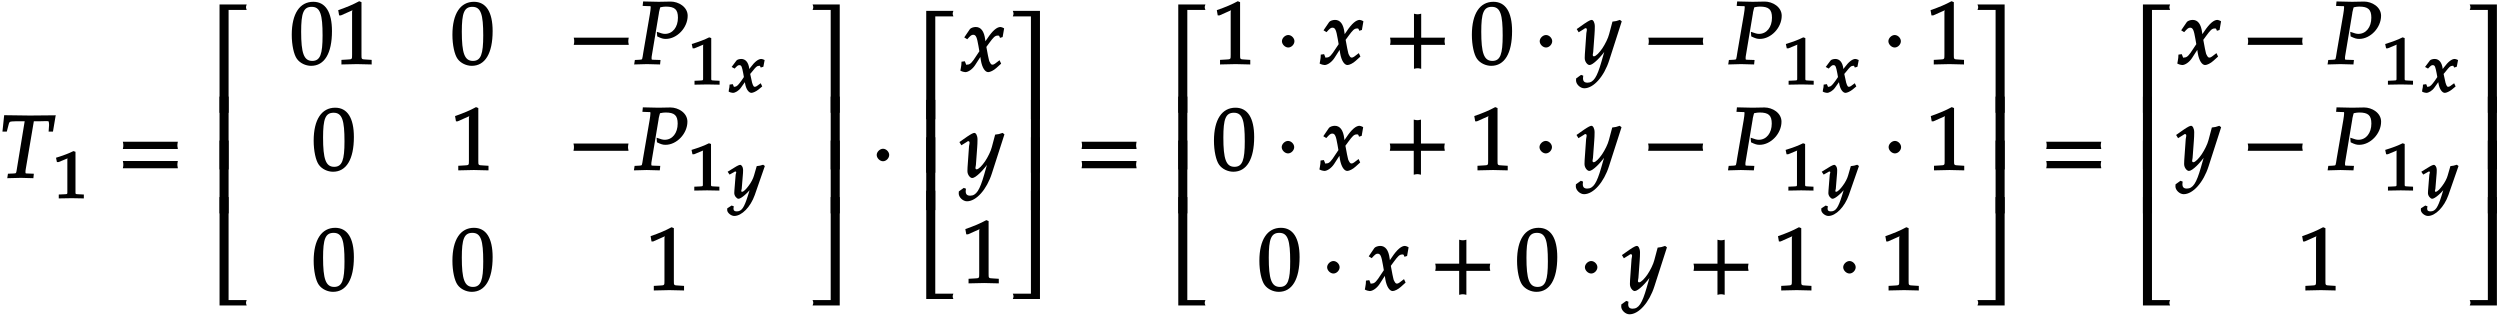
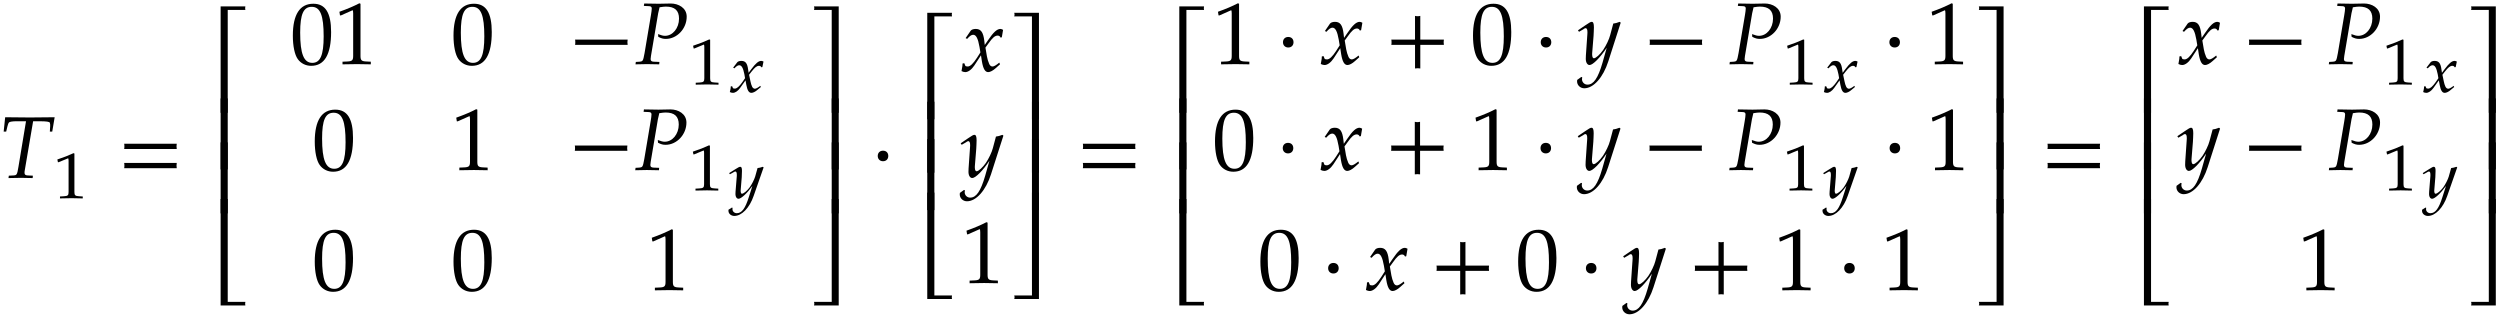
<svg xmlns="http://www.w3.org/2000/svg" xmlns:xlink="http://www.w3.org/1999/xlink" width="341pt" height="43pt" viewBox="0 0 341 43">
  <defs>
    <symbol overflow="visible" id="a">
-       <path d="M7.594-8.531L4.219-8.5l-3.5-.047-.235 2.235h.594l.219-.844c.047-.266.11-.36.172-.453.078-.079.437-.11.875-.11h1.172l-1 6.094c-.188 1.094-.079 1-.563 1.031l-.719.031-.093.61L3 0l1.703.047.063-.61-.844-.03c-.313-.016-.297.015-.297-.235 0-.11 0-.156.047-.422l1.094-6.469h.765c.938 0 1.219-.078 1.266.063.031.11.047.328.047.453l-.063.89h.594l.375-2.234zm0 0" />
+       <path d="M7.594-8.266l-3.375.032-3.375-.032L.64-6.312h.343l.172-.72c.063-.265.14-.452.219-.53.078-.094.531-.157.969-.157h1.344L2.655-1.5C2.47-.406 2.437-.36 1.953-.328l-.61.031-.046.328L3 0l1.594.031.031-.328-.703-.031c-.313-.016-.438-.11-.438-.36 0-.125 0-.171.047-.421l1.125-6.61h.875c.938 0 1.36.063 1.407.203a1.3 1.3 0 0 1 .046.438l-.046.766h.328zm0 0" />
    </symbol>
    <symbol overflow="visible" id="c">
-       <path d="M8.266-4.078a1.419 1.419 0 0 1-.047-.36c0-.109.015-.234.062-.484h-7.5c.063.25.063.375.063.484 0 .125 0 .235-.063.5h7.5zm0 2.625a1.332 1.332 0 0 1-.047-.36c0-.109.015-.234.062-.484h-7.5c.063.25.063.375.063.485 0 .125 0 .25-.063.5h7.5zm0 0" />
+       <path d="M8.125-3.938c-.016-.124-.031-.25-.031-.359 0-.125.015-.25.031-.36H.953c.031.11.031.235.031.36 0 .11 0 .234-.03.36zm0 2.626c-.016-.125-.031-.235-.031-.36s.015-.234.031-.36H.953a1.4 1.4 0 0 1 .031.36c0 .125 0 .234-.03.36zm0 0" />
    </symbol>
    <symbol overflow="visible" id="d">
-       <path d="M5.078-14.781H1.562V0h1.235v-14.031h2.469c-.079-.203-.094-.281-.094-.375 0-.078.016-.172.094-.375zm0 0" />
+       <path d="M5.078-14.516H1.703V0h.969v-14.031h2.406c-.016-.078-.031-.156-.031-.235 0-.093.016-.171.031-.25zm0 0" />
    </symbol>
    <symbol overflow="visible" id="e">
-       <path d="M2.672-9.938h-1.11V0h1.235v-9.938zm0 0" />
+       <path d="M2.672-9.688h-.969V0h.969zm0 0" />
    </symbol>
    <symbol overflow="visible" id="f">
-       <path d="M5.219-.125a.648.648 0 0 1-.047-.25c0-.078.016-.156.094-.36h-2.47V-14.78H1.564V0h3.703zm0 0" />
+       <path d="M5.078 0c-.016-.078-.031-.156-.031-.234 0-.094.016-.172.031-.25H2.672v-14.032h-.969V0zm0 0" />
    </symbol>
    <symbol overflow="visible" id="g">
-       <path d="M5.688-4.5c0-2.625-.907-4-2.547-4C1.297-8.5.203-6.89.203-4c0 1.39.281 2.703.703 3.281.422.594 1.203.953 1.938.953 1.812 0 2.844-1.687 2.844-4.734zm-1.282.594C4.406-1.36 4.094-.437 3-.437c-1.156 0-1.516-1.079-1.516-4 0-2.516.313-3.375 1.438-3.375 1.172 0 1.484 1.03 1.484 3.906zm0 0" />
+       <path d="M5.563-4.375c0-2.625-.782-3.86-2.422-3.86-1.844 0-2.797 1.47-2.797 4.36 0 1.406.25 2.61.672 3.188.421.593 1.093.921 1.828.921 1.812 0 2.719-1.546 2.719-4.609zm-1.016.594c0 2.547-.453 3.61-1.547 3.61-1.156 0-1.656-1.22-1.656-4.126 0-2.531.453-3.516 1.578-3.516 1.172 0 1.625 1.172 1.625 4.032zm0 0" />
    </symbol>
    <symbol overflow="visible" id="h">
-       <path d="M5.125-.094v-.484l-.75-.047c-.656-.031-.64-.031-.64-.656v-7.172l-.313-.125c-.875.469-1.61.781-2.86 1.219l.125.718h.235l1.547-.687.031-.016c.063 0-.047-.015-.047.266v5.797c0 .625.016.625-.64.656L1-.578v.625L3.125 0l2 .047zm0 0" />
+       <path d="M5 .031v-.36l-.625-.03c-.656-.032-.781-.172-.781-.782v-7.093l-.156-.063c-.782.406-1.626.766-2.72 1.156l.079.5h.125l1.547-.687.031-.016c.063 0 .094.11.094.407v5.796c0 .61-.125.75-.781.782l-.672.03v.36L3.125 0zm0 0" />
    </symbol>
    <symbol overflow="visible" id="i">
-       <path d="M8.266-2.766a1.332 1.332 0 0 1-.047-.359c0-.11.015-.234.062-.484h-7.5c.063.25.063.375.063.484 0 .125 0 .25-.063.5h7.5zm0 0" />
+       <path d="M8.125-2.625c-.016-.125-.031-.25-.031-.36 0-.124.015-.25.031-.359H.953c.031.11.031.235.031.36 0 .109 0 .234-.03.359zm0 0" />
    </symbol>
    <symbol overflow="visible" id="j">
-       <path d="M7.234-6.594c0-1.218-1.265-1.937-2.312-1.937-.547 0-1.094.031-1.64.031l-2.126-.047-.062.61.812.03c.297 0 .282-.03.282.188 0 .172-.047.532-.11.907l-.89 5.187C1-.531 1.125-.641.64-.594l-.61.031-.093.61L1.688 0l1.78.047.063-.61-.922-.03c-.312-.016-.296.015-.296-.235 0-.11 0-.188.046-.422l.97-5.813-.032.094s.078-.343.14-.578c.016-.062.047-.172.063-.203.328-.063.516-.094.75-.094 1.219 0 1.656.39 1.656 1.516 0 1.281-.718 2.203-1.765 2.203-.266 0-.5-.063-1.11-.281l.047.625c.578.281.813.344 1.172.344 1.531 0 2.984-1.532 2.984-3.157zm0 0" />
+       <path d="M7.094-6.469c0-1.203-1.125-1.797-2.172-1.797-.547 0-1.094.032-1.64.032l-1.985-.032-.047.329.656.03c.297 0 .422.095.422.313 0 .172-.047.547-.11.907L1.345-1.5C1.14-.406 1.125-.375.64-.328l-.485.031L.11.031 1.688 0l1.656.031.031-.328-.766-.031c-.312-.016-.437-.11-.437-.36 0-.109.015-.203.047-.421l.984-5.829s.047-.25.11-.468c.015-.063.046-.188.078-.344.437-.063.625-.094.859-.094 1.219 0 1.797.532 1.797 1.64 0 1.298-.86 2.345-1.906 2.345-.266 0-.5-.063-.954-.235l.032.375c.437.219.672.281 1.031.281 1.531 0 2.844-1.406 2.844-3.03zm0 0" />
    </symbol>
    <symbol overflow="visible" id="m">
-       <path d="M4.656-.125v-14.656H.953c.078.203.094.297.094.375 0 .094-.016.172-.094.375h2.469V0h1.234zm0 0" />
+       <path d="M4.516 0v-14.516H1.14a.648.648 0 0 1 0 .485h2.421V0zm0 0" />
    </symbol>
    <symbol overflow="visible" id="n">
-       <path d="M4.656-.125v-9.813H3.422V0h1.234zm0 0" />
+       <path d="M4.516 0v-9.688h-.954V0zm0 0" />
    </symbol>
    <symbol overflow="visible" id="o">
-       <path d="M4.656-.125v-14.656H3.422V-.734H.953c.078.203.094.28.094.359 0 .094-.016.172-.094.375h3.703zm0 0" />
+       <path d="M4.516 0v-14.516h-.954V-.484H1.142a.648.648 0 0 1 0 .484zm0 0" />
    </symbol>
    <symbol overflow="visible" id="p">
-       <path d="M2.516-3.125c0-.422-.407-.844-.844-.844-.422 0-.86.422-.86.844 0 .438.438.86.86.86.437 0 .844-.422.844-.86zm0 0" />
+       <path d="M2.39-2.984c0-.438-.28-.72-.718-.72-.422 0-.719.282-.719.72 0 .421.297.718.719.718.437 0 .719-.296.719-.718zm0 0" />
    </symbol>
    <symbol overflow="visible" id="q">
-       <path d="M5.875-5.875c-.14-.078-.344-.156-.453-.156-.469 0-1.063.468-1.797 1.578l-.453.656.25.094-.078-.578c-.14-1.188-.594-1.75-1.297-1.75-.313 0-.688.14-.797.297L.484-4.61l.407.25c.437-.485.578-.61.812-.61.39 0 .516.36.719 1.532l.125.718-.438.656C1.594-1.25 1.297-.905.953-.905c-.172 0-.172.078-.203.015l-.188-.468-.453.062c0 .36-.03.516-.093.89-.032.141-.047.173-.063.329.219.125.531.203.672.203.39 0 .953-.375 1.328-.938l.906-1.406-.234-.094.125.829c.172 1.015.578 1.609 1 1.609.266 0 .75-.234 1.125-.578l.64-.578-.218-.469c-.578.453-.766.61-.953.61-.188 0-.25-.094-.453-.5.015.046-.11-.407-.172-.75L3.5-3.313l.39-.532c.563-.765.782-1.015 1.157-1.015.187 0 .187-.032.312.312l.36-.11.203-1.171zm0 0" />
+       <path d="M5.781-5.64c-.14-.079-.25-.126-.36-.126-.468 0-.952.438-1.687 1.532l-.453.656-.062-.563c-.14-1.187-.469-1.625-1.172-1.625-.313 0-.578.094-.688.25l-.687 1 .203.11c.36-.407.594-.563.828-.563.39 0 .656.485.86 1.657l.124.75-.468.734C1.703-1.031 1.297-.641.953-.641.781-.64.641-.687.625-.75l-.14-.344-.235.047c0 .234-.016.39-.094.766-.031.156-.031.187-.047.265.172.094.375.141.516.141.39 0 .86-.344 1.234-.906l.907-1.39.125.827C3.062-.328 3.328.125 3.75.125c.266 0 .656-.203 1.031-.547l.578-.516-.093-.234c-.438.36-.735.531-.922.531C4.156-.64 4-.75 3.89-.984a4.761 4.761 0 0 1-.313-1.032l-.203-1.203.422-.578c.547-.781.875-1.062 1.25-1.062.187 0 .328.109.39.28l.172-.046zm0 0" />
    </symbol>
    <symbol overflow="visible" id="r">
-       <path d="M5.953-5.875l-.203-.156c-.375.14-.64.203-1.016.234l-.453 1.703c-.14.563-.531 1.344-.922 1.938-.421.61-.89 1.094-1.156 1.094-.265 0-.11-.438-.094-.594l.172-2.328c.031-.36.047-.829.047-1.157 0-.53-.219-.89-.422-.89-.156 0-.422.125-1 .515L-.14-4.78l.266.437.734-.453c.063-.047.125-.11.204-.11.312 0 .125.485.109.673L.969-1.328l-.016.484c-.015.5.36.969.656.969.454 0 1.547-1.047 2.438-2.39l-.234-.094-.579 2.03c-.609 2.126-1.078 2.86-1.906 2.86-.422 0-.61-.187-.61-.61 0-.062.016-.155.032-.343l-.297-.11-.672.485c-.015.156-.015.219-.015.281 0 .516.578 1.063 1.125 1.063 1.265 0 2.703-1.61 3.406-3.828L6-5.828zm0 0" />
+       <path d="M5.86-5.656l-.141-.11c-.344.141-.61.204-.875.235l-.422 1.578c-.14.562-.563 1.437-.953 2.015-.422.61-1 1.141-1.266 1.141-.265 0-.25-.578-.234-.734l.187-2.313c.016-.375.047-.828.047-1.172 0-.53-.094-.75-.297-.75-.156 0-.312.094-.89.485L.03-4.61l.14.203.595-.344c.062-.063.218-.156.296-.156.313 0 .266.61.25.812L1.11-1.187l-.015.468c0 .5.218.844.515.844.454 0 1.454-1.016 2.344-2.36L3.375-.187c-.61 2.11-1.219 2.985-2.047 2.985a.737.737 0 0 1-.75-.735c0-.062.016-.156.031-.265L.484 1.75l-.562.406c-.016.078-.016.156-.016.203 0 .516.438.938.985.938 1.265 0 2.578-1.485 3.28-3.688zm0 0" />
    </symbol>
    <symbol overflow="visible" id="s">
-       <path d="M8.266-2.766a1.332 1.332 0 0 1-.047-.359c0-.11.015-.234.062-.484h-3.25v-3.266c-.25.063-.375.078-.484.078-.125 0-.25-.016-.5-.078v3.266H.78c.063.25.063.375.063.484 0 .125 0 .25-.063.5h3.266V.641c.25-.063.375-.079.5-.079.11 0 .234.016.484.079v-3.266h3.25zm0 0" />
+       <path d="M8.125-2.625c-.016-.125-.031-.25-.031-.36 0-.124.015-.25.031-.359H4.906v-3.234c-.125.031-.25.047-.36.047-.124 0-.25-.016-.359-.047v3.234H.954c.031.11.031.235.031.36 0 .109 0 .234-.03.359h3.234V.594c.109-.016.234-.031.359-.031.11 0 .234.015.36.03v-3.218zm0 0" />
    </symbol>
    <symbol overflow="visible" id="b">
-       <path d="M4.281-.11V-.5l-.656-.031c-.531-.031-.484.015-.484-.453v-5.344l-.282-.094c-.625.313-1.312.578-2.375.906l.125.594h.22l1.25-.516h.03c.047 0-.078-.062-.078.157v4.297c0 .468.047.421-.469.453L.86-.5v.531L2.61 0l1.672.031zm0 0" />
+       <path d="M4.125.031v-.265l-.516-.032c-.515-.03-.625-.125-.625-.578v-5.25L2.86-6.14c-.625.297-1.312.563-2.203.86l.078.375h.094l1.25-.516.031-.016c.047 0 .079.094.079.297v4.297c0 .453-.11.547-.626.578l-.546.032V.03L2.594 0zm0 0" />
    </symbol>
    <symbol overflow="visible" id="k">
-       <path d="M4.875-4.406c-.125-.063-.313-.125-.406-.125-.39 0-.875.343-1.485 1.172l-.359.484.266.094-.063-.422c-.11-.875-.515-1.328-1.094-1.328-.25 0-.578.093-.656.218l-.656.875.406.22c.36-.376.453-.47.64-.47.313 0 .36.235.532 1.094l.094.531-.328.485C1.344-1 1.14-.75.859-.75c-.14 0-.093.11-.109.063l-.172-.407-.437.063c0 .297-.032.406-.094.687-.016.11-.016.14-.031.266.187.11.468.172.578.172.312 0 .797-.281 1.094-.703l.734-1.032-.266-.109.11.61c.14.765.5 1.234.859 1.234.203 0 .625-.188.938-.438l.53-.437-.202-.438c-.516.39-.641.485-.797.485-.14 0-.172-.047-.266-.235a2.77 2.77 0 0 1-.187-.656l-.188-.86.313-.374c.453-.563.593-.735.89-.735.157 0 .11-.062.235.235l.359-.11.172-.906zm0 0" />
+       <path d="M4.766-4.172a.703.703 0 0 0-.297-.094c-.39 0-.766.329-1.375 1.141l-.36.484-.062-.421c-.11-.876-.36-1.204-.938-1.204-.25 0-.453.079-.546.188l-.563.734.172.094c.281-.313.484-.422.656-.422.328 0 .531.36.703 1.219l.094.547-.375.547c-.422.593-.75.875-1.016.875-.14 0-.25-.032-.265-.079l-.11-.25-.187.032c0 .187-.016.297-.078.578-.032.11-.032.125-.047.187a.94.94 0 0 0 .422.11c.312 0 .687-.25.984-.672l.734-1.031.11.609c.14.75.344 1.094.687 1.094.22 0 .532-.14.829-.406l.468-.391-.078-.156c-.344.265-.594.39-.734.39-.156 0-.281-.094-.375-.265-.094-.172-.188-.5-.235-.75l-.187-.891.344-.438c.453-.578.718-.78 1.015-.78.157 0 .266.077.313.202l.14-.03zm0 0" />
    </symbol>
    <symbol overflow="visible" id="l">
-       <path d="M4.922-4.422l-.172-.125c-.313.11-.547.156-.875.188L3.5-3.063c-.11.407-.406.97-.734 1.391-.329.453-.688.813-.891.813-.219 0-.047-.297-.047-.407l.14-1.718c.032-.282.048-.61.048-.86 0-.406-.22-.687-.391-.687-.125 0-.36.093-.828.39l-.89.547.265.39.64-.358c.047-.032.063-.063.141-.063.25 0 .047.313.047.453L.828-1.016l-.015.344c0 .375.343.766.578.766.359 0 1.28-.781 2-1.782l-.266-.109L2.656-.28c-.5 1.578-.828 2.094-1.5 2.094-.328 0-.453-.11-.453-.422 0-.047.016-.11.047-.266l-.297-.11-.594.376c-.015.14-.015.187-.015.234 0 .375.531.813.969.813 1.015 0 2.218-1.22 2.796-2.86l1.375-3.953zm0 0" />
+       <path d="M4.813-4.188l-.11-.078c-.281.094-.5.157-.719.172l-.328 1.172c-.125.406-.453 1.063-.765 1.485-.344.453-.813.843-1.032.843-.203 0-.187-.422-.171-.531l.14-1.719c.016-.281.031-.61.031-.86 0-.405-.062-.562-.234-.562-.125 0-.25.063-.719.36l-.797.5.11.156.484-.266a.458.458 0 0 1 .25-.109c.235 0 .203.453.203.594L.984-.891.97-.53c0 .375.187.625.422.625.359 0 1.171-.75 1.89-1.75L2.797-.141c-.485 1.563-.969 2.204-1.64 2.204-.329 0-.595-.235-.595-.547 0-.032 0-.11.016-.188l-.094-.031-.468.297v.156c0 .375.359.688.796.688 1.016 0 2.079-1.094 2.641-2.735zm0 0" />
    </symbol>
  </defs>
-   <use xlink:href="#a" x="-.15" y="24.259" />
-   <use xlink:href="#b" x="7.155" y="27.032" />
-   <use xlink:href="#c" x="15.976" y="24.259" />
-   <use xlink:href="#d" x="28.383" y="15.389" />
-   <use xlink:href="#e" x="28.383" y="23.113" />
-   <use xlink:href="#e" x="28.383" y="29.11" />
-   <use xlink:href="#f" x="28.383" y="41.664" />
-   <use xlink:href="#g" x="39.593" y="8.745" />
-   <use xlink:href="#h" x="45.571" y="8.745" />
-   <use xlink:href="#g" x="61.507" y="8.745" />
-   <use xlink:href="#i" x="77.479" y="8.745" />
-   <use xlink:href="#j" x="86.565" y="8.745" />
-   <use xlink:href="#b" x="93.872" y="11.518" />
-   <use xlink:href="#k" x="99.373" y="12.572" />
-   <use xlink:href="#g" x="42.582" y="23.19" />
-   <use xlink:href="#h" x="61.507" y="23.19" />
-   <use xlink:href="#i" x="77.443" y="23.19" />
-   <use xlink:href="#j" x="86.529" y="23.19" />
-   <use xlink:href="#b" x="93.841" y="25.964" />
-   <use xlink:href="#l" x="99.342" y="27.018" />
-   <use xlink:href="#g" x="42.582" y="39.573" />
-   <use xlink:href="#g" x="61.507" y="39.573" />
-   <use xlink:href="#h" x="88.179" y="39.573" />
-   <use xlink:href="#m" x="109.885" y="15.389" />
-   <use xlink:href="#n" x="109.885" y="23.113" />
-   <use xlink:href="#n" x="109.885" y="29.11" />
-   <use xlink:href="#o" x="109.885" y="41.664" />
-   <use xlink:href="#p" x="118.771" y="24.259" />
-   <use xlink:href="#d" x="124.775" y="16.265" />
-   <use xlink:href="#e" x="124.775" y="23.56" />
-   <use xlink:href="#e" x="124.775" y="28.663" />
-   <use xlink:href="#f" x="124.775" y="40.788" />
-   <use xlink:href="#q" x="131.04" y="9.713" />
-   <use xlink:href="#r" x="131.004" y="24.159" />
-   <use xlink:href="#h" x="131.111" y="38.605" />
-   <use xlink:href="#m" x="137.196" y="16.265" />
-   <use xlink:href="#n" x="137.196" y="23.56" />
-   <use xlink:href="#n" x="137.196" y="28.663" />
-   <use xlink:href="#o" x="137.196" y="40.788" />
-   <use xlink:href="#c" x="146.746" y="24.259" />
-   <use xlink:href="#d" x="159.153" y="15.389" />
-   <use xlink:href="#e" x="159.153" y="23.113" />
-   <use xlink:href="#e" x="159.153" y="29.11" />
-   <use xlink:href="#f" x="159.153" y="41.664" />
-   <use xlink:href="#h" x="165.412" y="8.745" />
-   <use xlink:href="#p" x="174.044" y="8.745" />
-   <use xlink:href="#q" x="180.045" y="8.745" />
-   <use xlink:href="#s" x="188.82" y="8.745" />
-   <use xlink:href="#g" x="200.56" y="8.745" />
-   <use xlink:href="#p" x="209.204" y="8.745" />
-   <use xlink:href="#r" x="215.205" y="8.745" />
-   <use xlink:href="#i" x="224.052" y="8.745" />
-   <use xlink:href="#j" x="235.792" y="8.745" />
-   <use xlink:href="#b" x="243.107" y="11.518" />
-   <use xlink:href="#k" x="248.607" y="12.572" />
-   <use xlink:href="#p" x="256.764" y="8.745" />
-   <use xlink:href="#h" x="262.766" y="8.745" />
-   <use xlink:href="#g" x="165.381" y="23.19" />
-   <use xlink:href="#p" x="174.013" y="23.19" />
-   <use xlink:href="#q" x="180.014" y="23.19" />
-   <use xlink:href="#s" x="188.789" y="23.19" />
-   <use xlink:href="#h" x="200.529" y="23.19" />
-   <use xlink:href="#p" x="209.173" y="23.19" />
-   <use xlink:href="#r" x="215.174" y="23.19" />
-   <use xlink:href="#i" x="224.021" y="23.19" />
-   <use xlink:href="#j" x="235.761" y="23.19" />
-   <use xlink:href="#b" x="243.076" y="25.964" />
-   <use xlink:href="#l" x="248.576" y="27.018" />
-   <use xlink:href="#p" x="256.795" y="23.19" />
-   <use xlink:href="#h" x="262.797" y="23.19" />
-   <use xlink:href="#g" x="171.576" y="39.573" />
-   <use xlink:href="#p" x="180.208" y="39.573" />
-   <use xlink:href="#q" x="186.209" y="39.573" />
-   <use xlink:href="#s" x="194.984" y="39.573" />
-   <use xlink:href="#g" x="206.724" y="39.573" />
-   <use xlink:href="#p" x="215.368" y="39.573" />
-   <use xlink:href="#r" x="221.369" y="39.573" />
-   <use xlink:href="#s" x="230.216" y="39.573" />
-   <use xlink:href="#h" x="241.956" y="39.573" />
-   <use xlink:href="#p" x="250.6" y="39.573" />
-   <use xlink:href="#h" x="256.601" y="39.573" />
-   <use xlink:href="#m" x="268.777" y="15.389" />
-   <use xlink:href="#n" x="268.777" y="23.113" />
-   <use xlink:href="#n" x="268.777" y="29.11" />
-   <use xlink:href="#o" x="268.777" y="41.664" />
-   <use xlink:href="#c" x="278.326" y="24.259" />
-   <use xlink:href="#d" x="290.733" y="15.389" />
-   <use xlink:href="#e" x="290.733" y="23.113" />
-   <use xlink:href="#e" x="290.733" y="29.11" />
-   <use xlink:href="#f" x="290.733" y="41.664" />
-   <use xlink:href="#q" x="297.029" y="8.745" />
-   <use xlink:href="#i" x="305.804" y="8.745" />
-   <use xlink:href="#j" x="317.544" y="8.745" />
-   <use xlink:href="#b" x="324.854" y="11.518" />
-   <use xlink:href="#k" x="330.354" y="12.572" />
-   <use xlink:href="#r" x="296.962" y="23.19" />
-   <use xlink:href="#i" x="305.809" y="23.19" />
-   <use xlink:href="#j" x="317.549" y="23.19" />
-   <use xlink:href="#b" x="324.859" y="25.964" />
-   <use xlink:href="#l" x="330.359" y="27.018" />
-   <use xlink:href="#h" x="313.453" y="39.573" />
-   <use xlink:href="#m" x="335.921" y="15.389" />
+   <use xlink:href="#a" x="-.139" y="24.258" />
+   <use xlink:href="#b" x="7.165" y="27.032" />
+   <use xlink:href="#c" x="15.983" y="24.258" />
+   <use xlink:href="#d" x="28.39" y="15.388" />
+   <use xlink:href="#e" x="28.39" y="23.112" />
+   <use xlink:href="#e" x="28.39" y="29.109" />
+   <use xlink:href="#f" x="28.39" y="41.663" />
+   <use xlink:href="#g" x="39.6" y="8.745" />
+   <use xlink:href="#h" x="45.578" y="8.745" />
+   <use xlink:href="#g" x="61.514" y="8.745" />
+   <use xlink:href="#i" x="77.486" y="8.745" />
+   <use xlink:href="#j" x="86.572" y="8.745" />
+   <use xlink:href="#b" x="93.88" y="11.518" />
+   <use xlink:href="#k" x="99.376" y="12.571" />
+   <use xlink:href="#g" x="42.589" y="23.19" />
+   <use xlink:href="#h" x="61.514" y="23.19" />
+   <use xlink:href="#i" x="77.45" y="23.19" />
+   <use xlink:href="#j" x="86.536" y="23.19" />
+   <use xlink:href="#b" x="93.849" y="25.964" />
+   <use xlink:href="#l" x="99.345" y="27.017" />
+   <use xlink:href="#g" x="42.589" y="39.571" />
+   <use xlink:href="#g" x="61.514" y="39.571" />
+   <use xlink:href="#h" x="88.186" y="39.571" />
+   <use xlink:href="#m" x="109.885" y="15.388" />
+   <use xlink:href="#n" x="109.885" y="23.112" />
+   <use xlink:href="#n" x="109.885" y="29.109" />
+   <use xlink:href="#o" x="109.885" y="41.663" />
+   <use xlink:href="#p" x="118.771" y="24.258" />
+   <use xlink:href="#d" x="124.775" y="16.264" />
+   <use xlink:href="#e" x="124.775" y="23.559" />
+   <use xlink:href="#e" x="124.775" y="28.662" />
+   <use xlink:href="#f" x="124.775" y="40.787" />
+   <use xlink:href="#q" x="131.04" y="9.712" />
+   <use xlink:href="#r" x="131.004" y="24.158" />
+   <use xlink:href="#h" x="131.112" y="38.604" />
+   <use xlink:href="#m" x="137.197" y="16.264" />
+   <use xlink:href="#n" x="137.197" y="23.559" />
+   <use xlink:href="#n" x="137.197" y="28.662" />
+   <use xlink:href="#o" x="137.197" y="40.787" />
+   <use xlink:href="#c" x="146.747" y="24.258" />
+   <use xlink:href="#d" x="159.154" y="15.388" />
+   <use xlink:href="#e" x="159.154" y="23.112" />
+   <use xlink:href="#e" x="159.154" y="29.109" />
+   <use xlink:href="#f" x="159.154" y="41.663" />
+   <use xlink:href="#h" x="165.413" y="8.745" />
+   <use xlink:href="#p" x="174.045" y="8.745" />
+   <use xlink:href="#q" x="180.046" y="8.745" />
+   <use xlink:href="#s" x="188.821" y="8.745" />
+   <use xlink:href="#g" x="200.573" y="8.745" />
+   <use xlink:href="#p" x="209.205" y="8.745" />
+   <use xlink:href="#r" x="215.206" y="8.745" />
+   <use xlink:href="#i" x="224.053" y="8.745" />
+   <use xlink:href="#j" x="235.793" y="8.745" />
+   <use xlink:href="#b" x="243.109" y="11.518" />
+   <use xlink:href="#k" x="248.606" y="12.571" />
+   <use xlink:href="#p" x="256.76" y="8.745" />
+   <use xlink:href="#h" x="262.762" y="8.745" />
+   <use xlink:href="#g" x="165.382" y="23.19" />
+   <use xlink:href="#p" x="174.014" y="23.19" />
+   <use xlink:href="#q" x="180.015" y="23.19" />
+   <use xlink:href="#s" x="188.79" y="23.19" />
+   <use xlink:href="#h" x="200.542" y="23.19" />
+   <use xlink:href="#p" x="209.174" y="23.19" />
+   <use xlink:href="#r" x="215.175" y="23.19" />
+   <use xlink:href="#i" x="224.022" y="23.19" />
+   <use xlink:href="#j" x="235.762" y="23.19" />
+   <use xlink:href="#b" x="243.078" y="25.964" />
+   <use xlink:href="#l" x="248.575" y="27.017" />
+   <use xlink:href="#p" x="256.791" y="23.19" />
+   <use xlink:href="#h" x="262.793" y="23.19" />
+   <use xlink:href="#g" x="171.573" y="39.571" />
+   <use xlink:href="#p" x="180.205" y="39.571" />
+   <use xlink:href="#q" x="186.206" y="39.571" />
+   <use xlink:href="#s" x="194.981" y="39.571" />
+   <use xlink:href="#g" x="206.733" y="39.571" />
+   <use xlink:href="#p" x="215.365" y="39.571" />
+   <use xlink:href="#r" x="221.366" y="39.571" />
+   <use xlink:href="#s" x="230.213" y="39.571" />
+   <use xlink:href="#h" x="241.965" y="39.571" />
+   <use xlink:href="#p" x="250.597" y="39.571" />
+   <use xlink:href="#h" x="256.598" y="39.571" />
+   <use xlink:href="#m" x="268.773" y="15.388" />
+   <use xlink:href="#n" x="268.773" y="23.112" />
+   <use xlink:href="#n" x="268.773" y="29.109" />
+   <use xlink:href="#o" x="268.773" y="41.663" />
+   <use xlink:href="#c" x="278.322" y="24.258" />
+   <use xlink:href="#d" x="290.73" y="15.388" />
+   <use xlink:href="#e" x="290.73" y="23.112" />
+   <use xlink:href="#e" x="290.73" y="29.109" />
+   <use xlink:href="#f" x="290.73" y="41.663" />
+   <use xlink:href="#q" x="297.025" y="8.745" />
+   <use xlink:href="#i" x="305.8" y="8.745" />
+   <use xlink:href="#j" x="317.54" y="8.745" />
+   <use xlink:href="#b" x="324.851" y="11.518" />
+   <use xlink:href="#k" x="330.347" y="12.571" />
+   <use xlink:href="#r" x="296.958" y="23.19" />
+   <use xlink:href="#i" x="305.805" y="23.19" />
+   <use xlink:href="#j" x="317.545" y="23.19" />
+   <use xlink:href="#b" x="324.855" y="25.964" />
+   <use xlink:href="#l" x="330.352" y="27.017" />
+   <use xlink:href="#h" x="313.446" y="39.571" />
+   <use xlink:href="#m" x="335.911" y="15.388" />
  <g>
-     <use xlink:href="#n" x="335.921" y="23.113" />
+     <use xlink:href="#n" x="335.911" y="23.112" />
  </g>
  <g>
-     <use xlink:href="#n" x="335.921" y="29.11" />
+     <use xlink:href="#n" x="335.911" y="29.109" />
  </g>
  <g>
-     <use xlink:href="#o" x="335.921" y="41.664" />
+     <use xlink:href="#o" x="335.911" y="41.663" />
  </g>
</svg>
